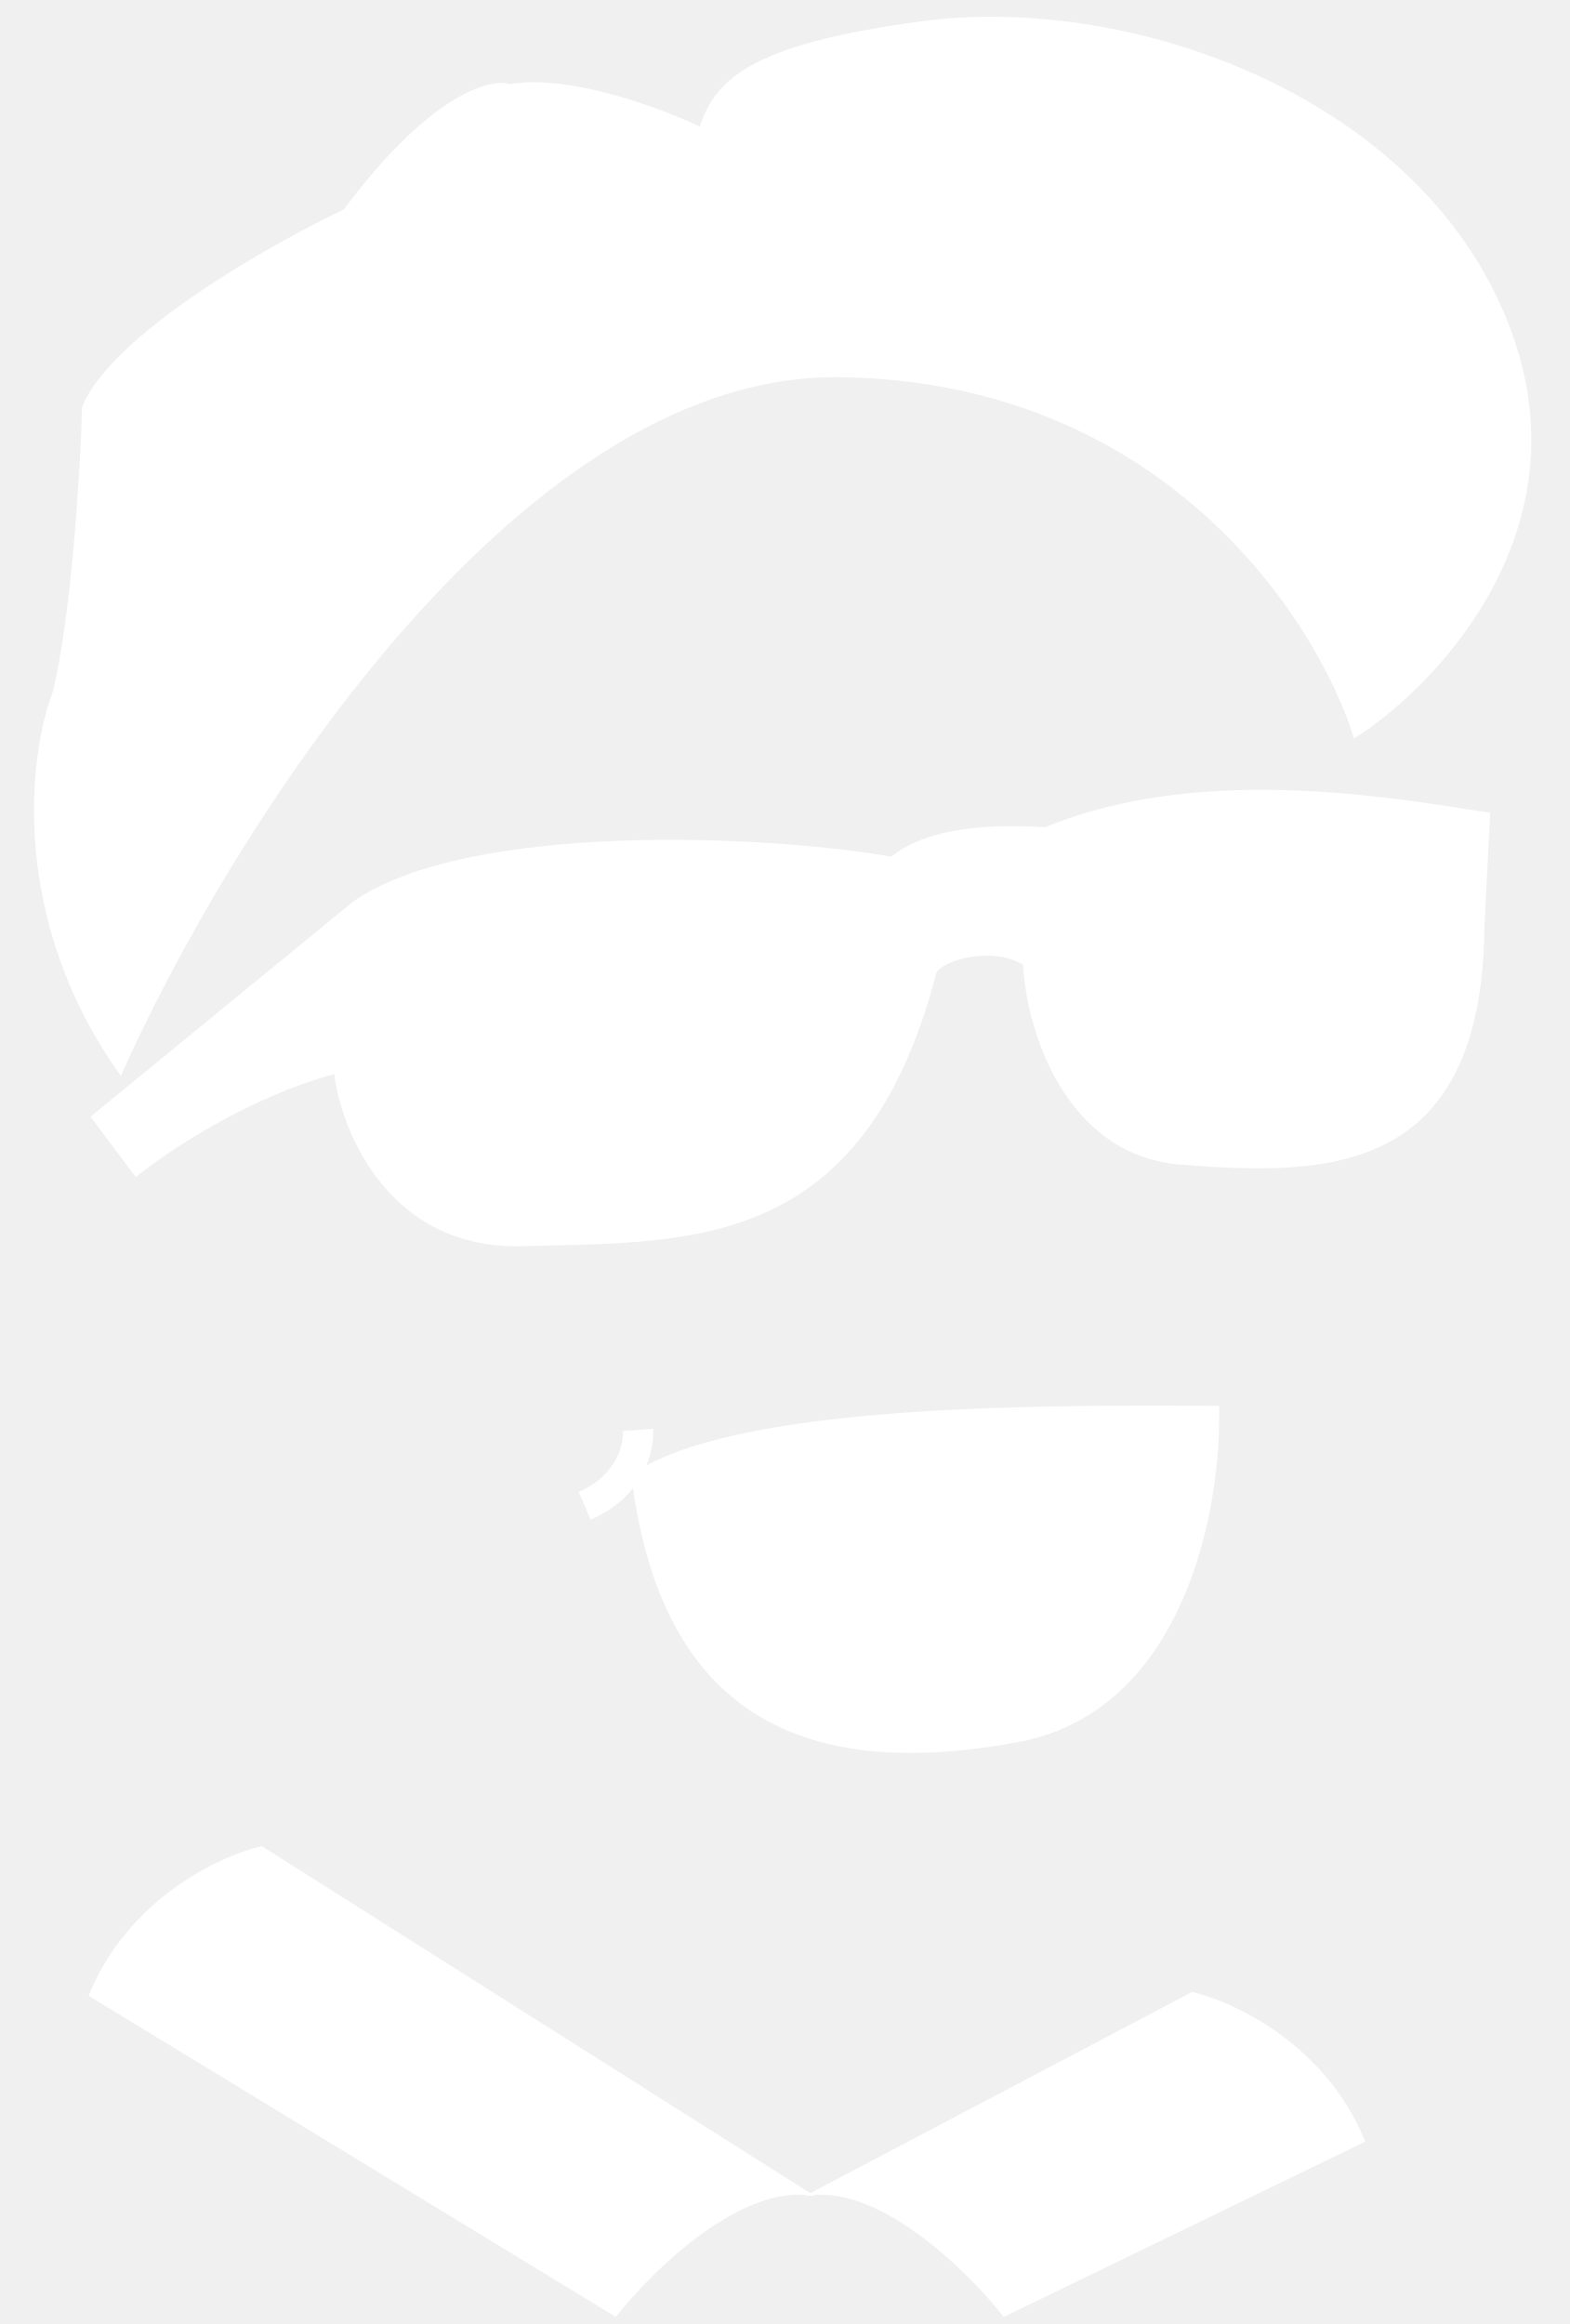
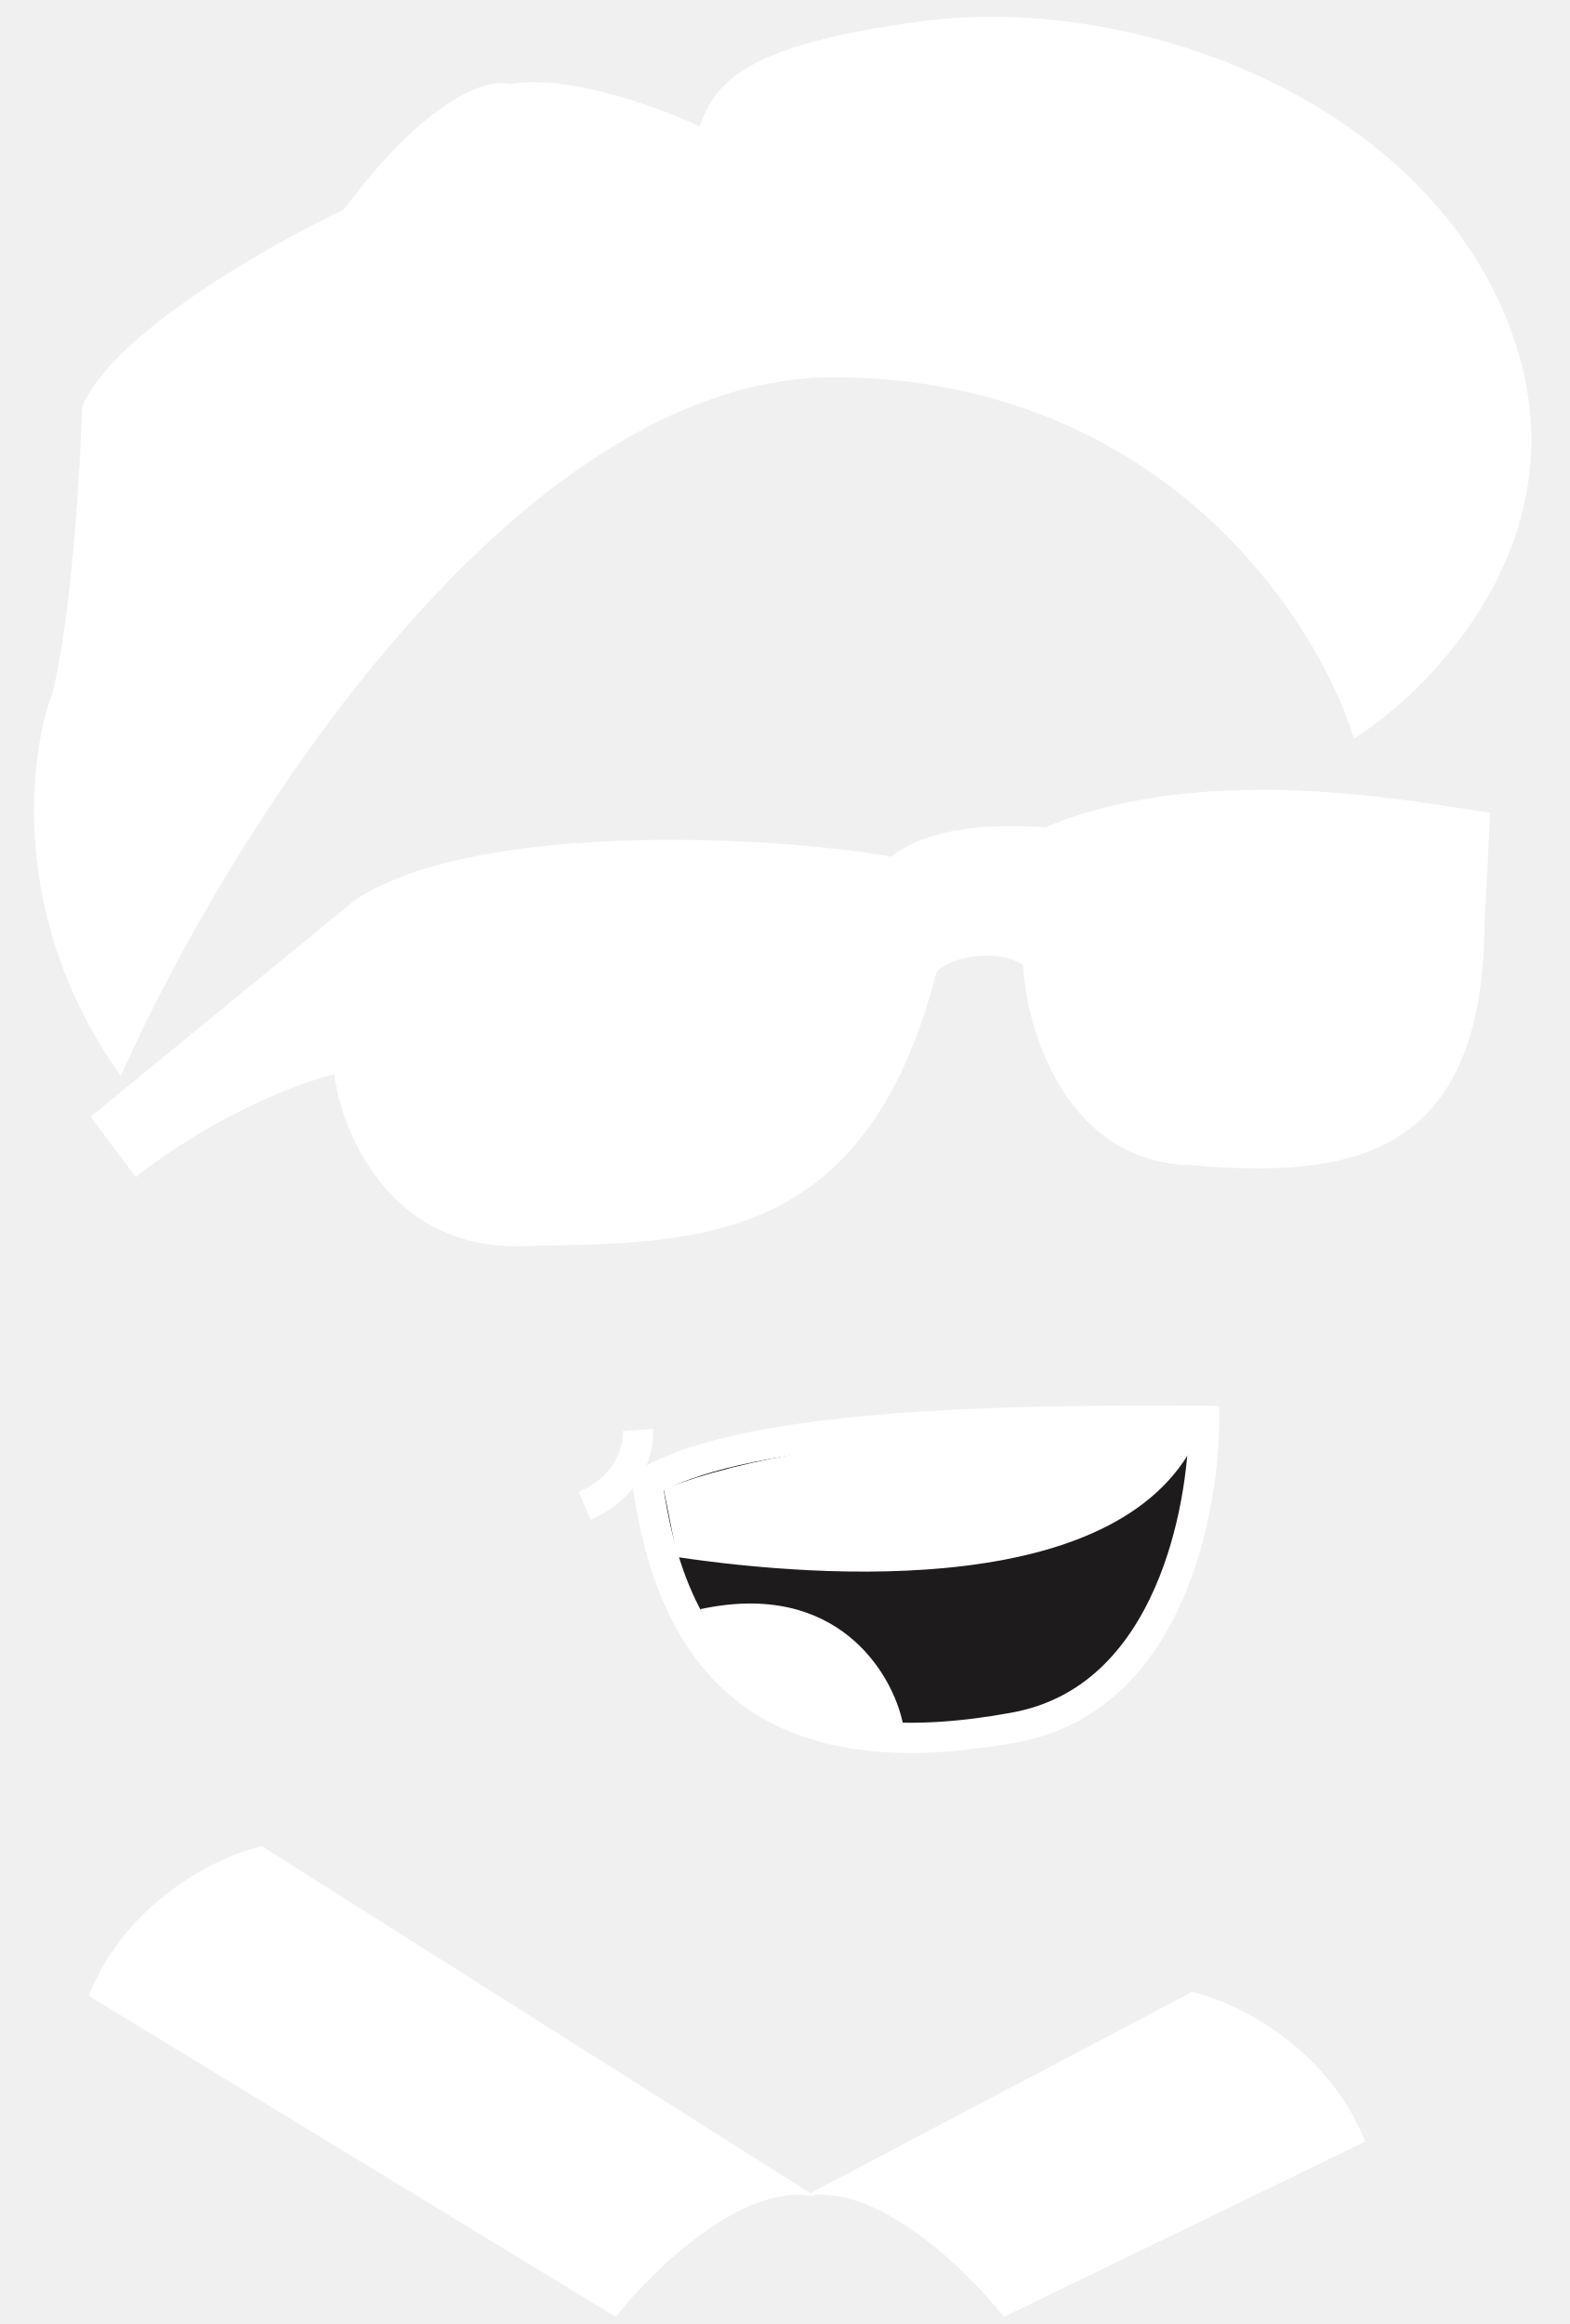
<svg xmlns="http://www.w3.org/2000/svg" width="52" height="77" viewBox="0 0 52 77" fill="none">
-   <g clip-path="url(#clip0_812_488)">
-     <path d="M27.764 12.498C17.014 12.4 7.445 27.89 4.004 35.647C0.29 30.467 0.95 25.019 1.744 22.942C2.379 20.353 2.66 15.552 2.721 13.475C3.699 11.081 8.911 8.12 11.395 6.939C14.229 3.128 16.24 2.582 16.892 2.786C18.846 2.444 21.9 3.58 23.183 4.191C23.702 2.705 24.695 1.491 30.5 0.709C37.756 -0.268 47.676 3.458 50.241 11.459C52.294 17.86 47.513 22.8 44.866 24.469C43.645 20.52 38.514 12.595 27.764 12.498Z" fill="#fff" />
-     <path d="M4.5 39L3 37L11.725 29.853C15.566 27.212 25.454 27.66 29.529 28.385C30.843 27.334 33.105 27.31 34.631 27.41C39.972 25.189 46.776 26.553 49.377 26.929L49.185 30.711C49.107 38.984 43.934 38.963 39.132 38.588C35.291 38.288 34.002 34.117 33.902 31.967C32.867 31.337 31.25 31.812 31.023 32.237C28.618 41.54 22.777 41.139 17.301 41.289C12.919 41.409 11.324 37.538 11.074 35.587C8.193 36.367 5.491 38.188 4.5 39Z" fill="#fff" />
-     <path d="M25.335 56.388C23.356 55.165 21.967 52.886 21.45 49.108C22.168 48.685 23.164 48.336 24.388 48.056C25.757 47.742 27.373 47.523 29.132 47.373C32.495 47.085 36.338 47.053 39.897 47.078C39.884 48.653 39.584 50.843 38.729 52.797C37.786 54.951 36.202 56.757 33.631 57.232C30.195 57.866 27.388 57.657 25.335 56.388Z" fill="#fff" stroke="#fff" />
-     <path d="M23.211 53.315C23.634 54.685 25.566 57.355 29.91 57.071C29.555 55.413 27.718 52.341 23.211 53.315Z" fill="##131E59" />
-     <path d="M21.139 47.377C21.181 47.944 20.888 49.24 19.372 49.891" stroke="#fff" />
-     <path d="M22.44 51.59L21.991 49.342C27.44 47.167 38.435 47.128 39.756 47.439C37.386 53.034 27.193 52.297 22.44 51.59Z" fill="##131E59" />
-     <path d="M2.936 66.125C4.234 62.903 7.304 61.478 8.676 61.168L27.019 72.772C24.623 72.273 21.612 75.226 20.406 76.765L2.936 66.125Z" fill="#fff" />
-     <path d="M45.237 70.957C43.94 67.736 40.87 66.31 39.498 66L26.645 72.772C29.041 72.273 32.052 75.226 33.258 76.765L45.237 70.957Z" fill="#fff" />
+   <g clip-path="url(#clip0_932_220)">
+     <path d="M27.764 12.498C17.014 12.4 7.445 27.89 4.004 35.647C0.29 30.467 0.95 25.019 1.744 22.942C2.379 20.353 2.66 15.552 2.721 13.475C3.699 11.081 8.911 8.12 11.395 6.939C14.229 3.128 16.24 2.582 16.892 2.786C18.846 2.444 21.9 3.58 23.183 4.191C23.702 2.705 24.695 1.491 30.5 0.709C37.756 -0.268 47.676 3.458 50.241 11.459C52.294 17.86 47.513 22.8 44.866 24.469C43.645 20.52 38.514 12.595 27.764 12.498Z" fill="white" />
+     <path d="M4.5 39L3 37L11.725 29.853C15.566 27.212 25.454 27.66 29.529 28.385C30.843 27.334 33.105 27.31 34.631 27.41C39.972 25.189 46.776 26.553 49.377 26.929L49.185 30.711C49.107 38.984 43.934 38.963 39.132 38.588C35.291 38.288 34.002 34.117 33.902 31.967C32.867 31.337 31.25 31.812 31.023 32.237C28.618 41.54 22.777 41.139 17.301 41.289C12.919 41.409 11.324 37.538 11.074 35.587C8.193 36.367 5.491 38.188 4.5 39Z" fill="white" />
+     <path d="M25.335 56.388C23.356 55.165 21.967 52.886 21.45 49.108C22.168 48.685 23.164 48.336 24.388 48.056C25.757 47.742 27.373 47.523 29.132 47.373C32.495 47.085 36.338 47.053 39.897 47.078C39.884 48.653 39.584 50.843 38.729 52.797C37.786 54.951 36.202 56.757 33.631 57.232C30.195 57.866 27.388 57.657 25.335 56.388Z" fill="#1D1B1B" stroke="white" />
+     <path d="M23.211 53.315C23.634 54.685 25.566 57.355 29.91 57.071C29.555 55.413 27.718 52.341 23.211 53.315Z" fill="white" />
+     <path d="M21.139 47.377C21.181 47.944 20.888 49.24 19.372 49.891" stroke="white" />
+     <path d="M22.44 51.59L21.991 49.342C27.44 47.167 38.435 47.128 39.756 47.439C37.386 53.034 27.193 52.297 22.44 51.59Z" fill="white" />
+     <path d="M2.936 66.125C4.234 62.903 7.304 61.478 8.676 61.168L27.019 72.772C24.623 72.273 21.612 75.226 20.406 76.765L2.936 66.125Z" fill="white" />
+     <path d="M45.237 70.957C43.94 67.736 40.87 66.31 39.498 66L26.645 72.772C29.041 72.273 32.052 75.226 33.258 76.765L45.237 70.957Z" fill="white" />
  </g>
  <defs>
-     <clipPath id="clip0_812_488">
+     <clipPath id="clip0_932_220">
      <rect width="51" height="77" fill="white" transform="translate(0.5)" />
    </clipPath>
  </defs>
</svg>
